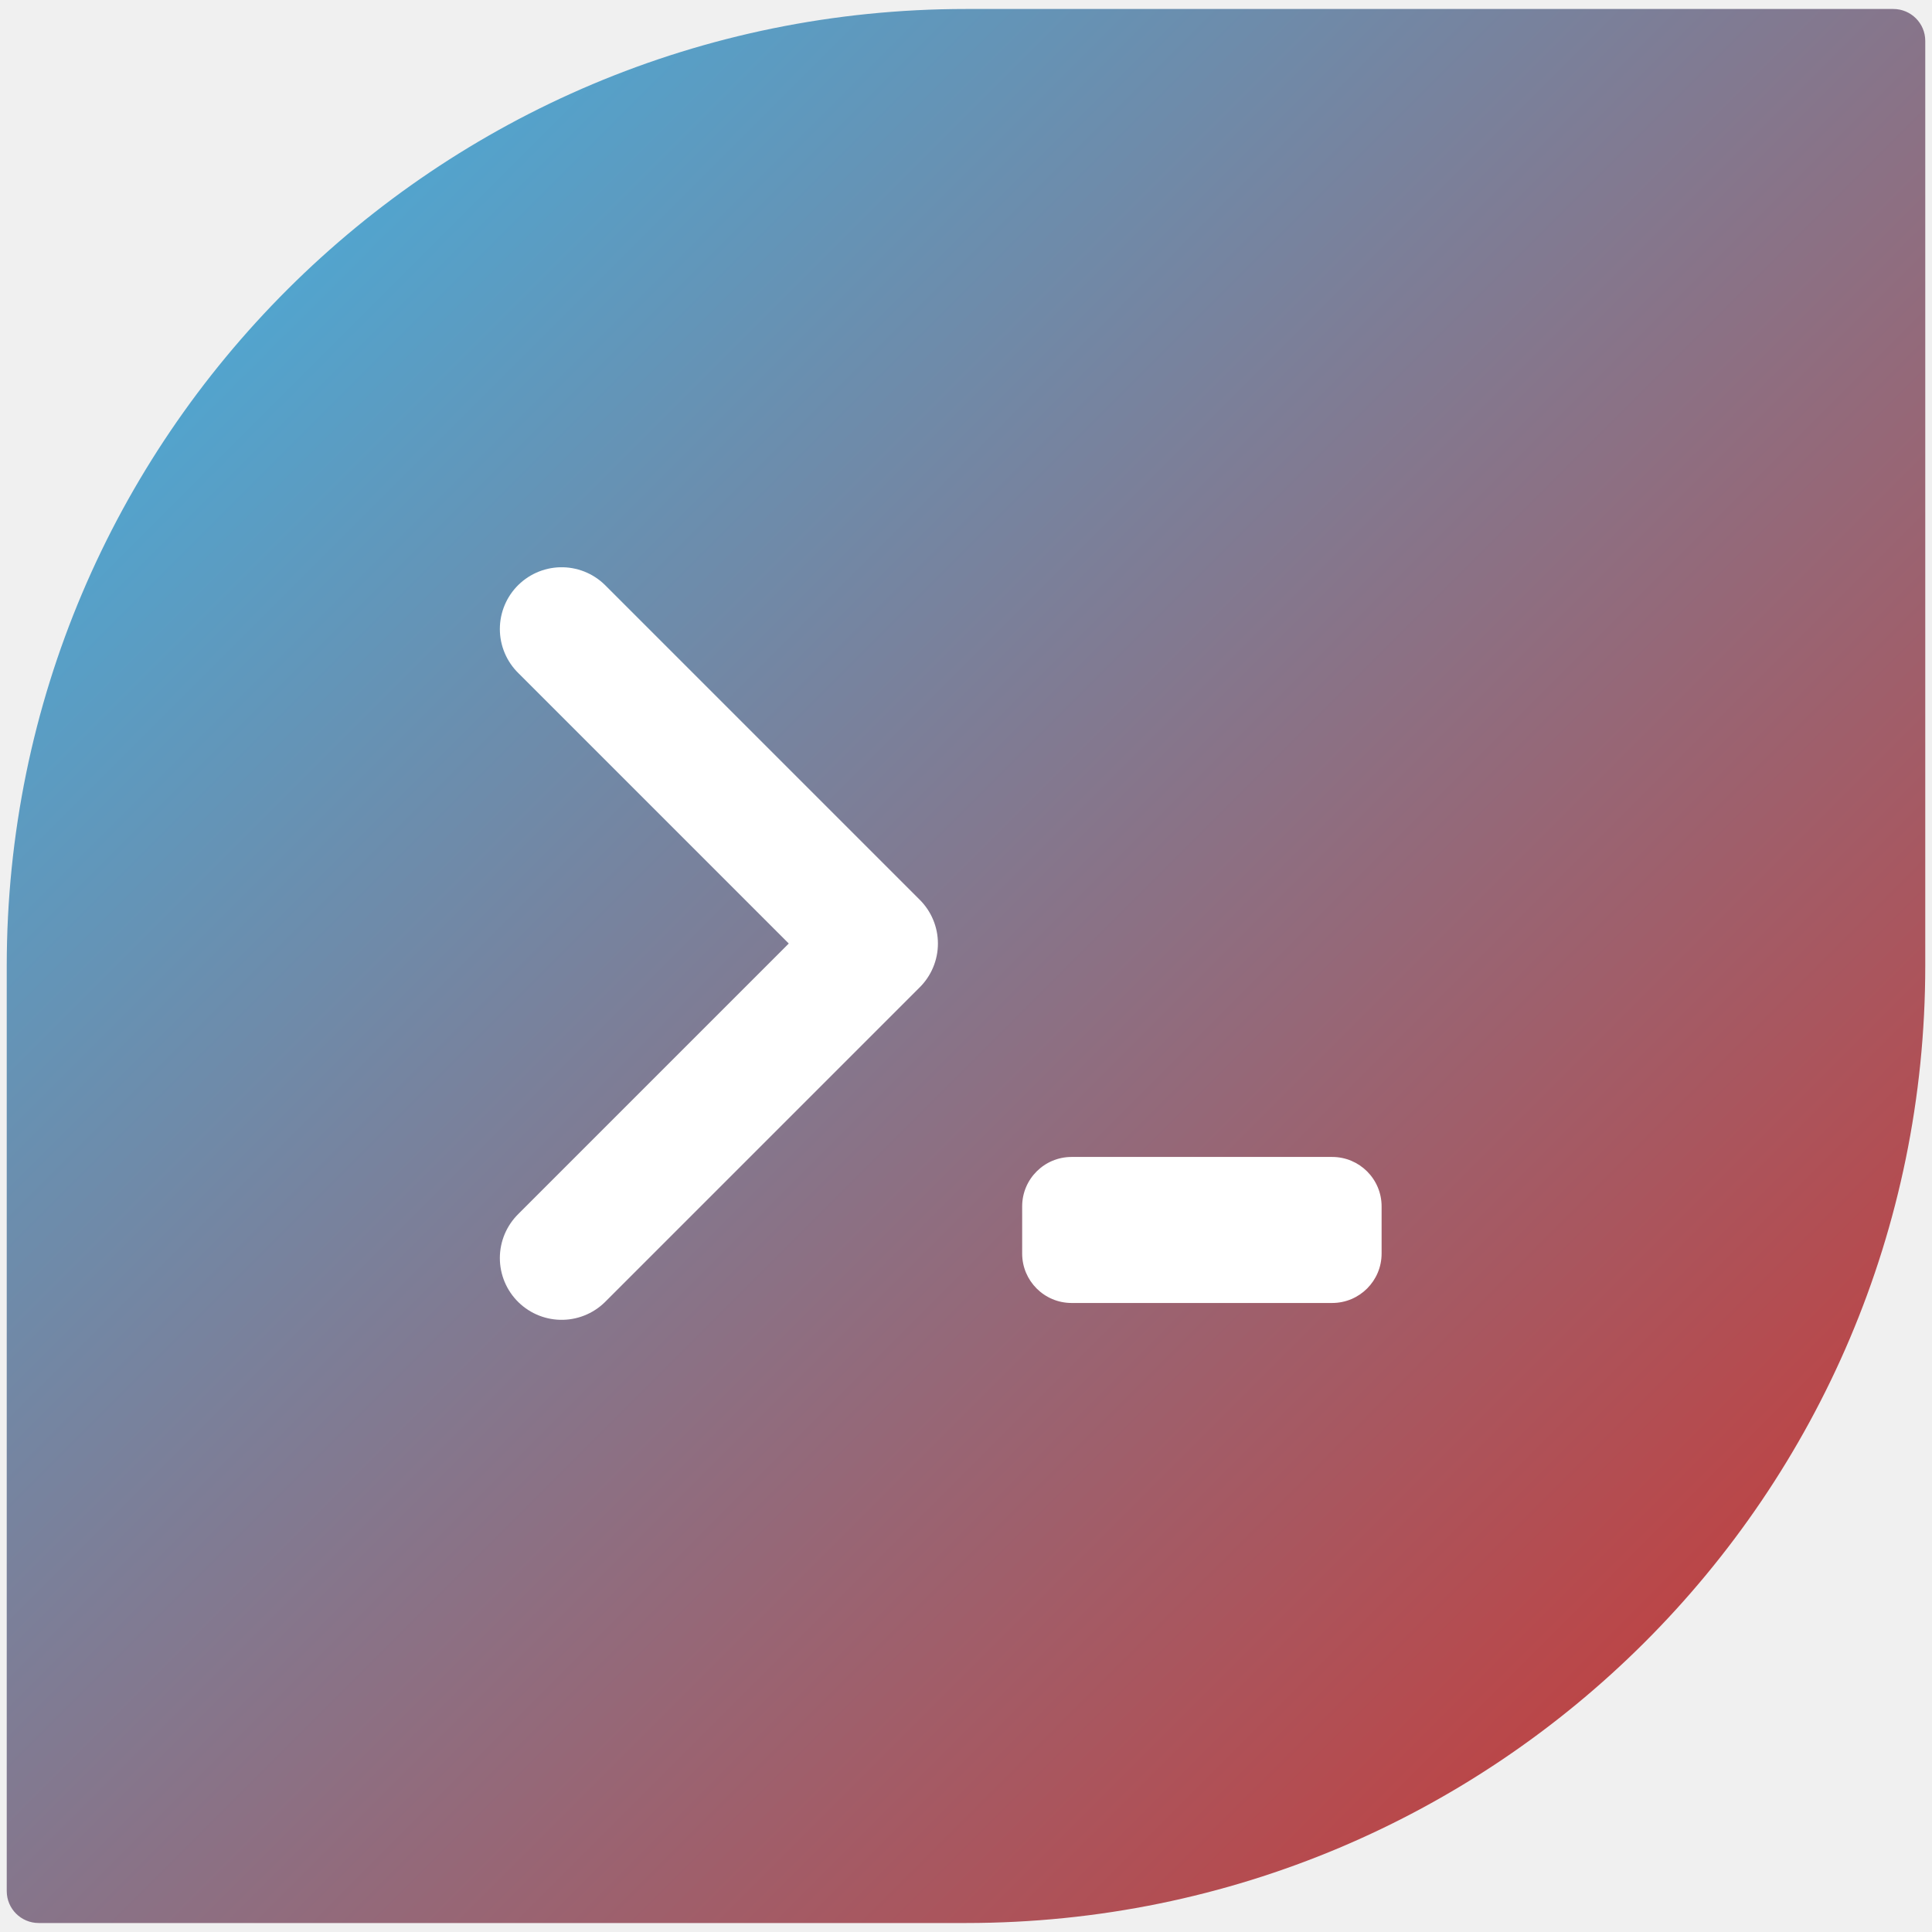
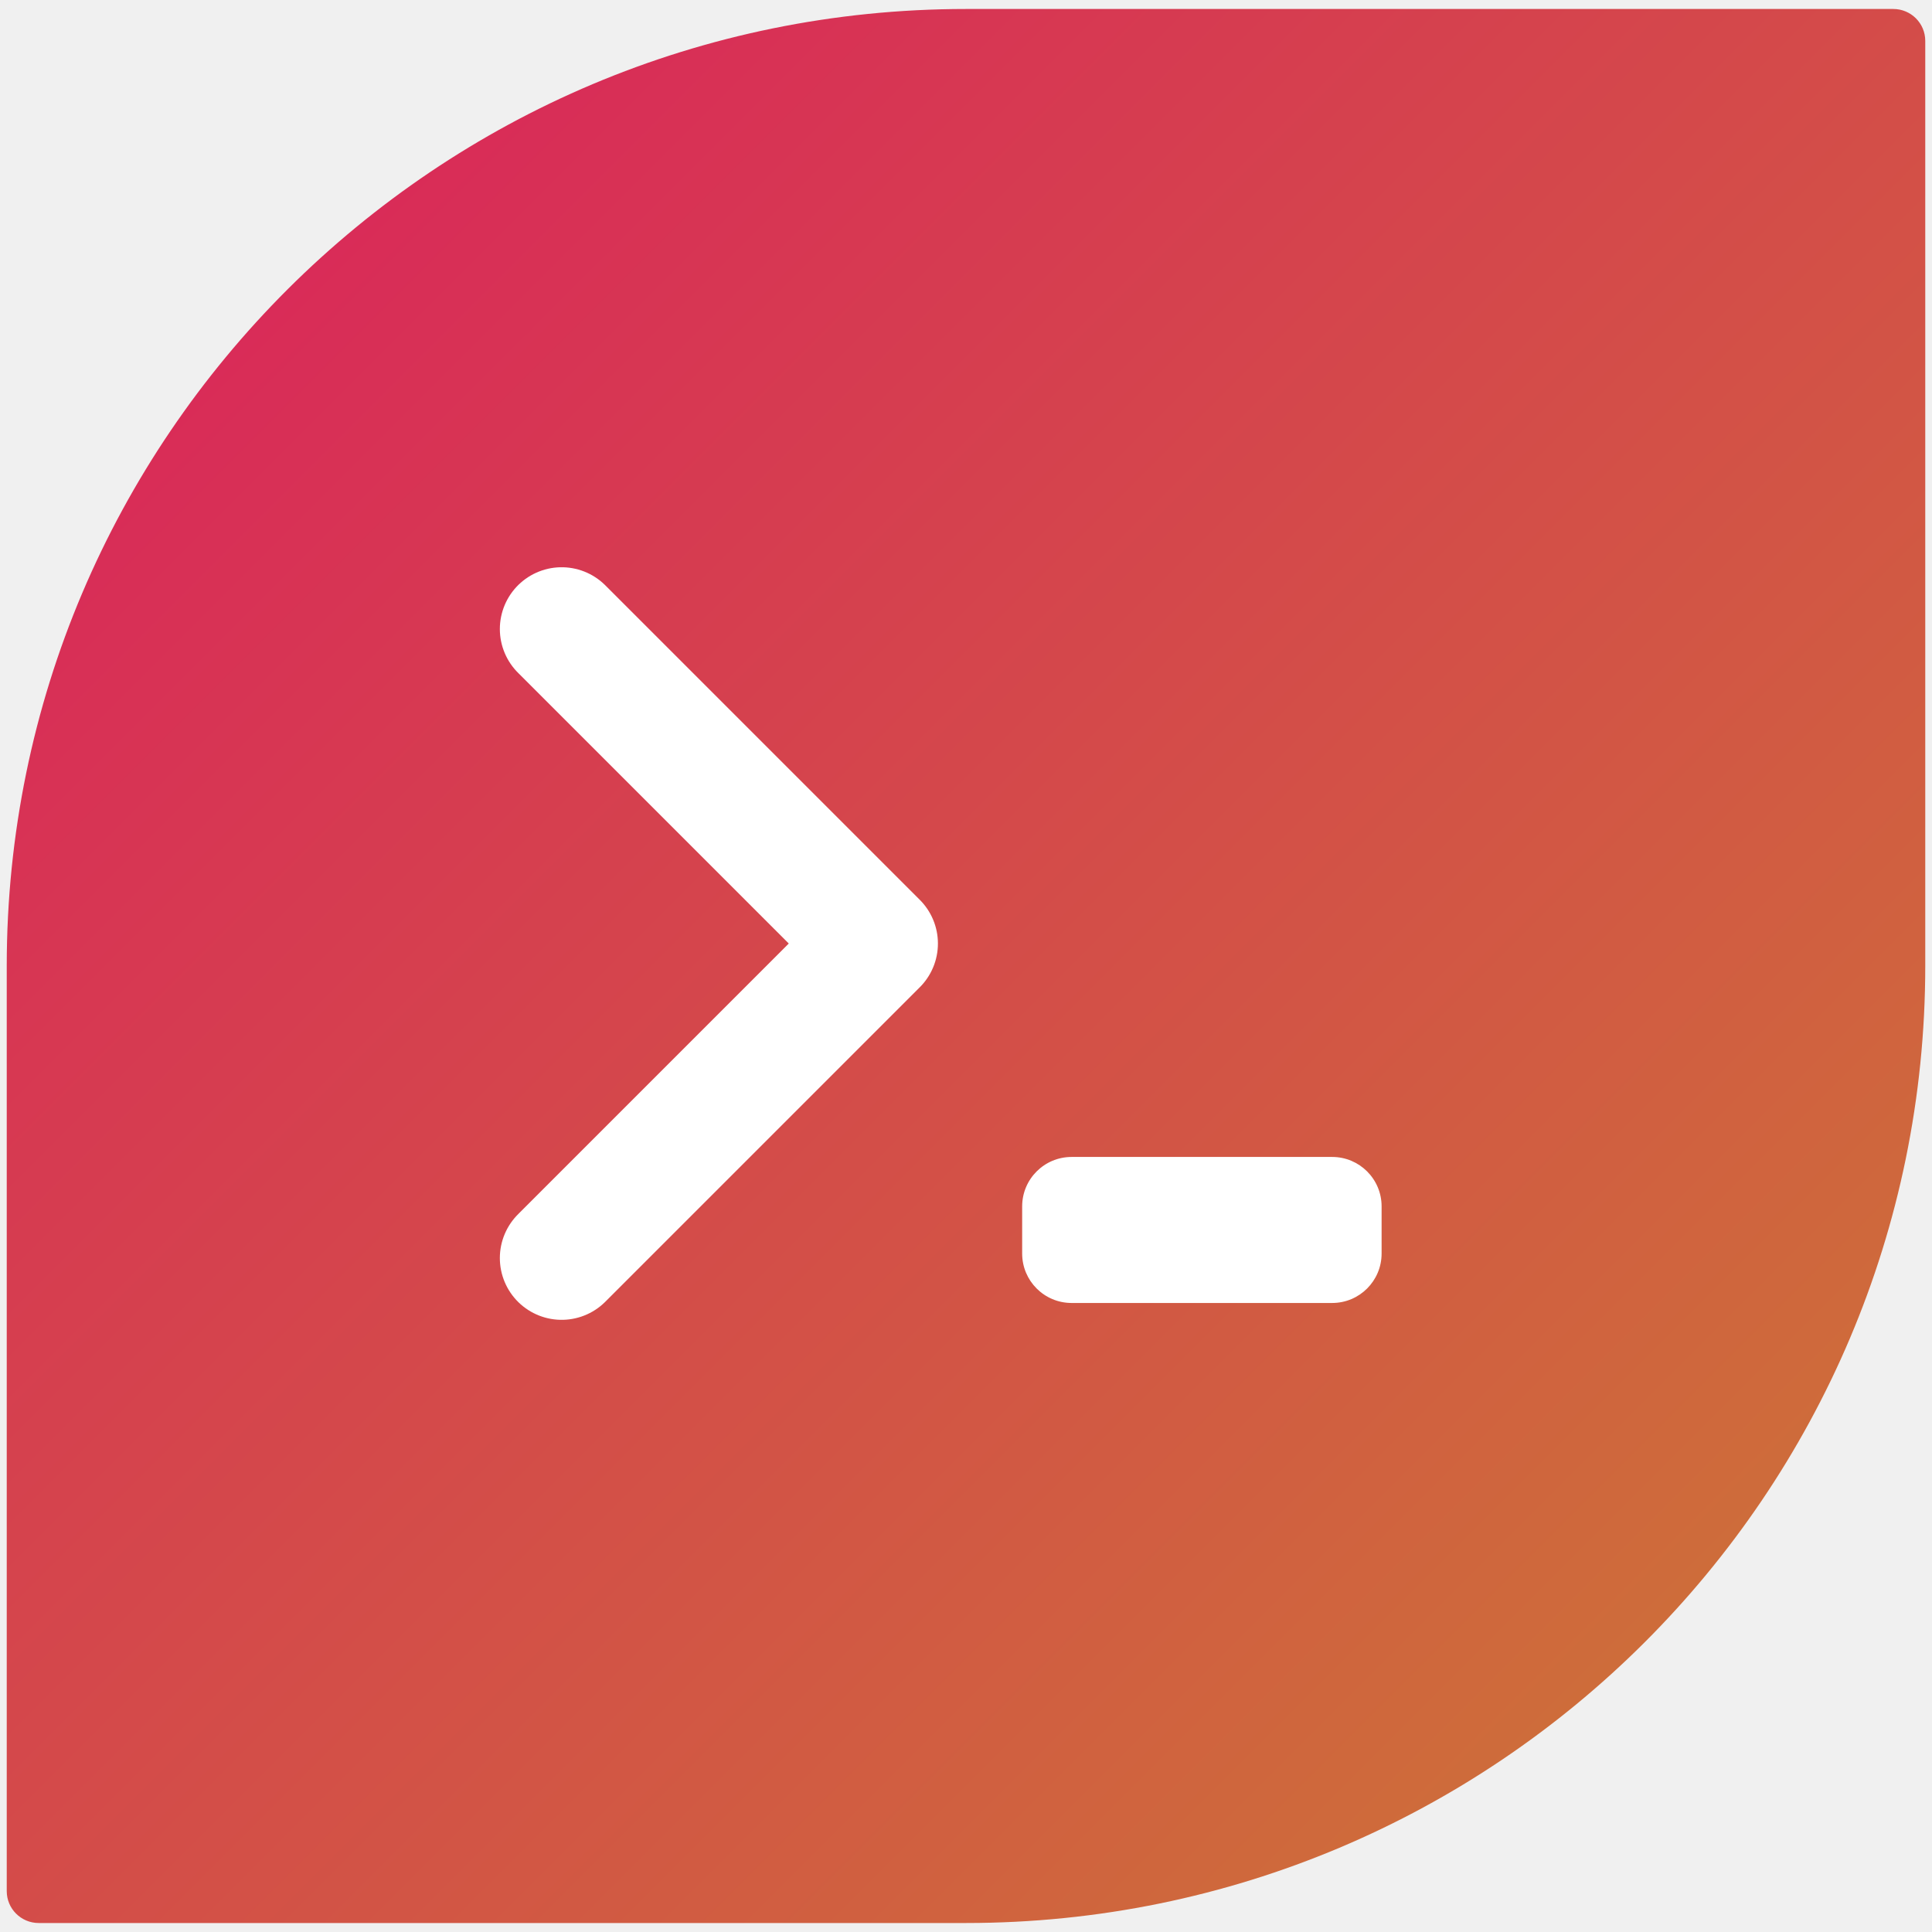
<svg xmlns="http://www.w3.org/2000/svg" width="86" height="86" viewBox="0 0 86 86">
  <defs>
    <linearGradient id="bg" x1="0" y1="0" x2="86" y2="86" gradientUnits="userSpaceOnUse">
-       <stop offset="0" stop-color="#3cb8ea" />
-       <stop offset="1" stop-color="#d1322b" />
+       <stop offset="0" stop-color="#db1e5e" />
+       <stop offset="1" stop-color="#cc7a34" />
    </linearGradient>
  </defs>
  <path d="M84.277,0.4H43c-23.583,0,-42.7,19.066,-42.7,42.595V84.18c0,0.784,0.637,1.42,1.423,1.42H43c23.583,0,42.7,-19.076,42.7,-42.606V1.82c0,-0.785,-0.637,-1.42,-1.423,-1.42z" fill="url(#bg)" />
  <g fill="none" stroke="#ffffff" stroke-width="5.5" stroke-linecap="round" stroke-linejoin="round">
    <polyline points="25,28 39,42 25,56" />
  </g>
  <rect x="45.5" y="51.5" width="16" height="6.5" rx="2.2" fill="#ffffff" />
</svg>
